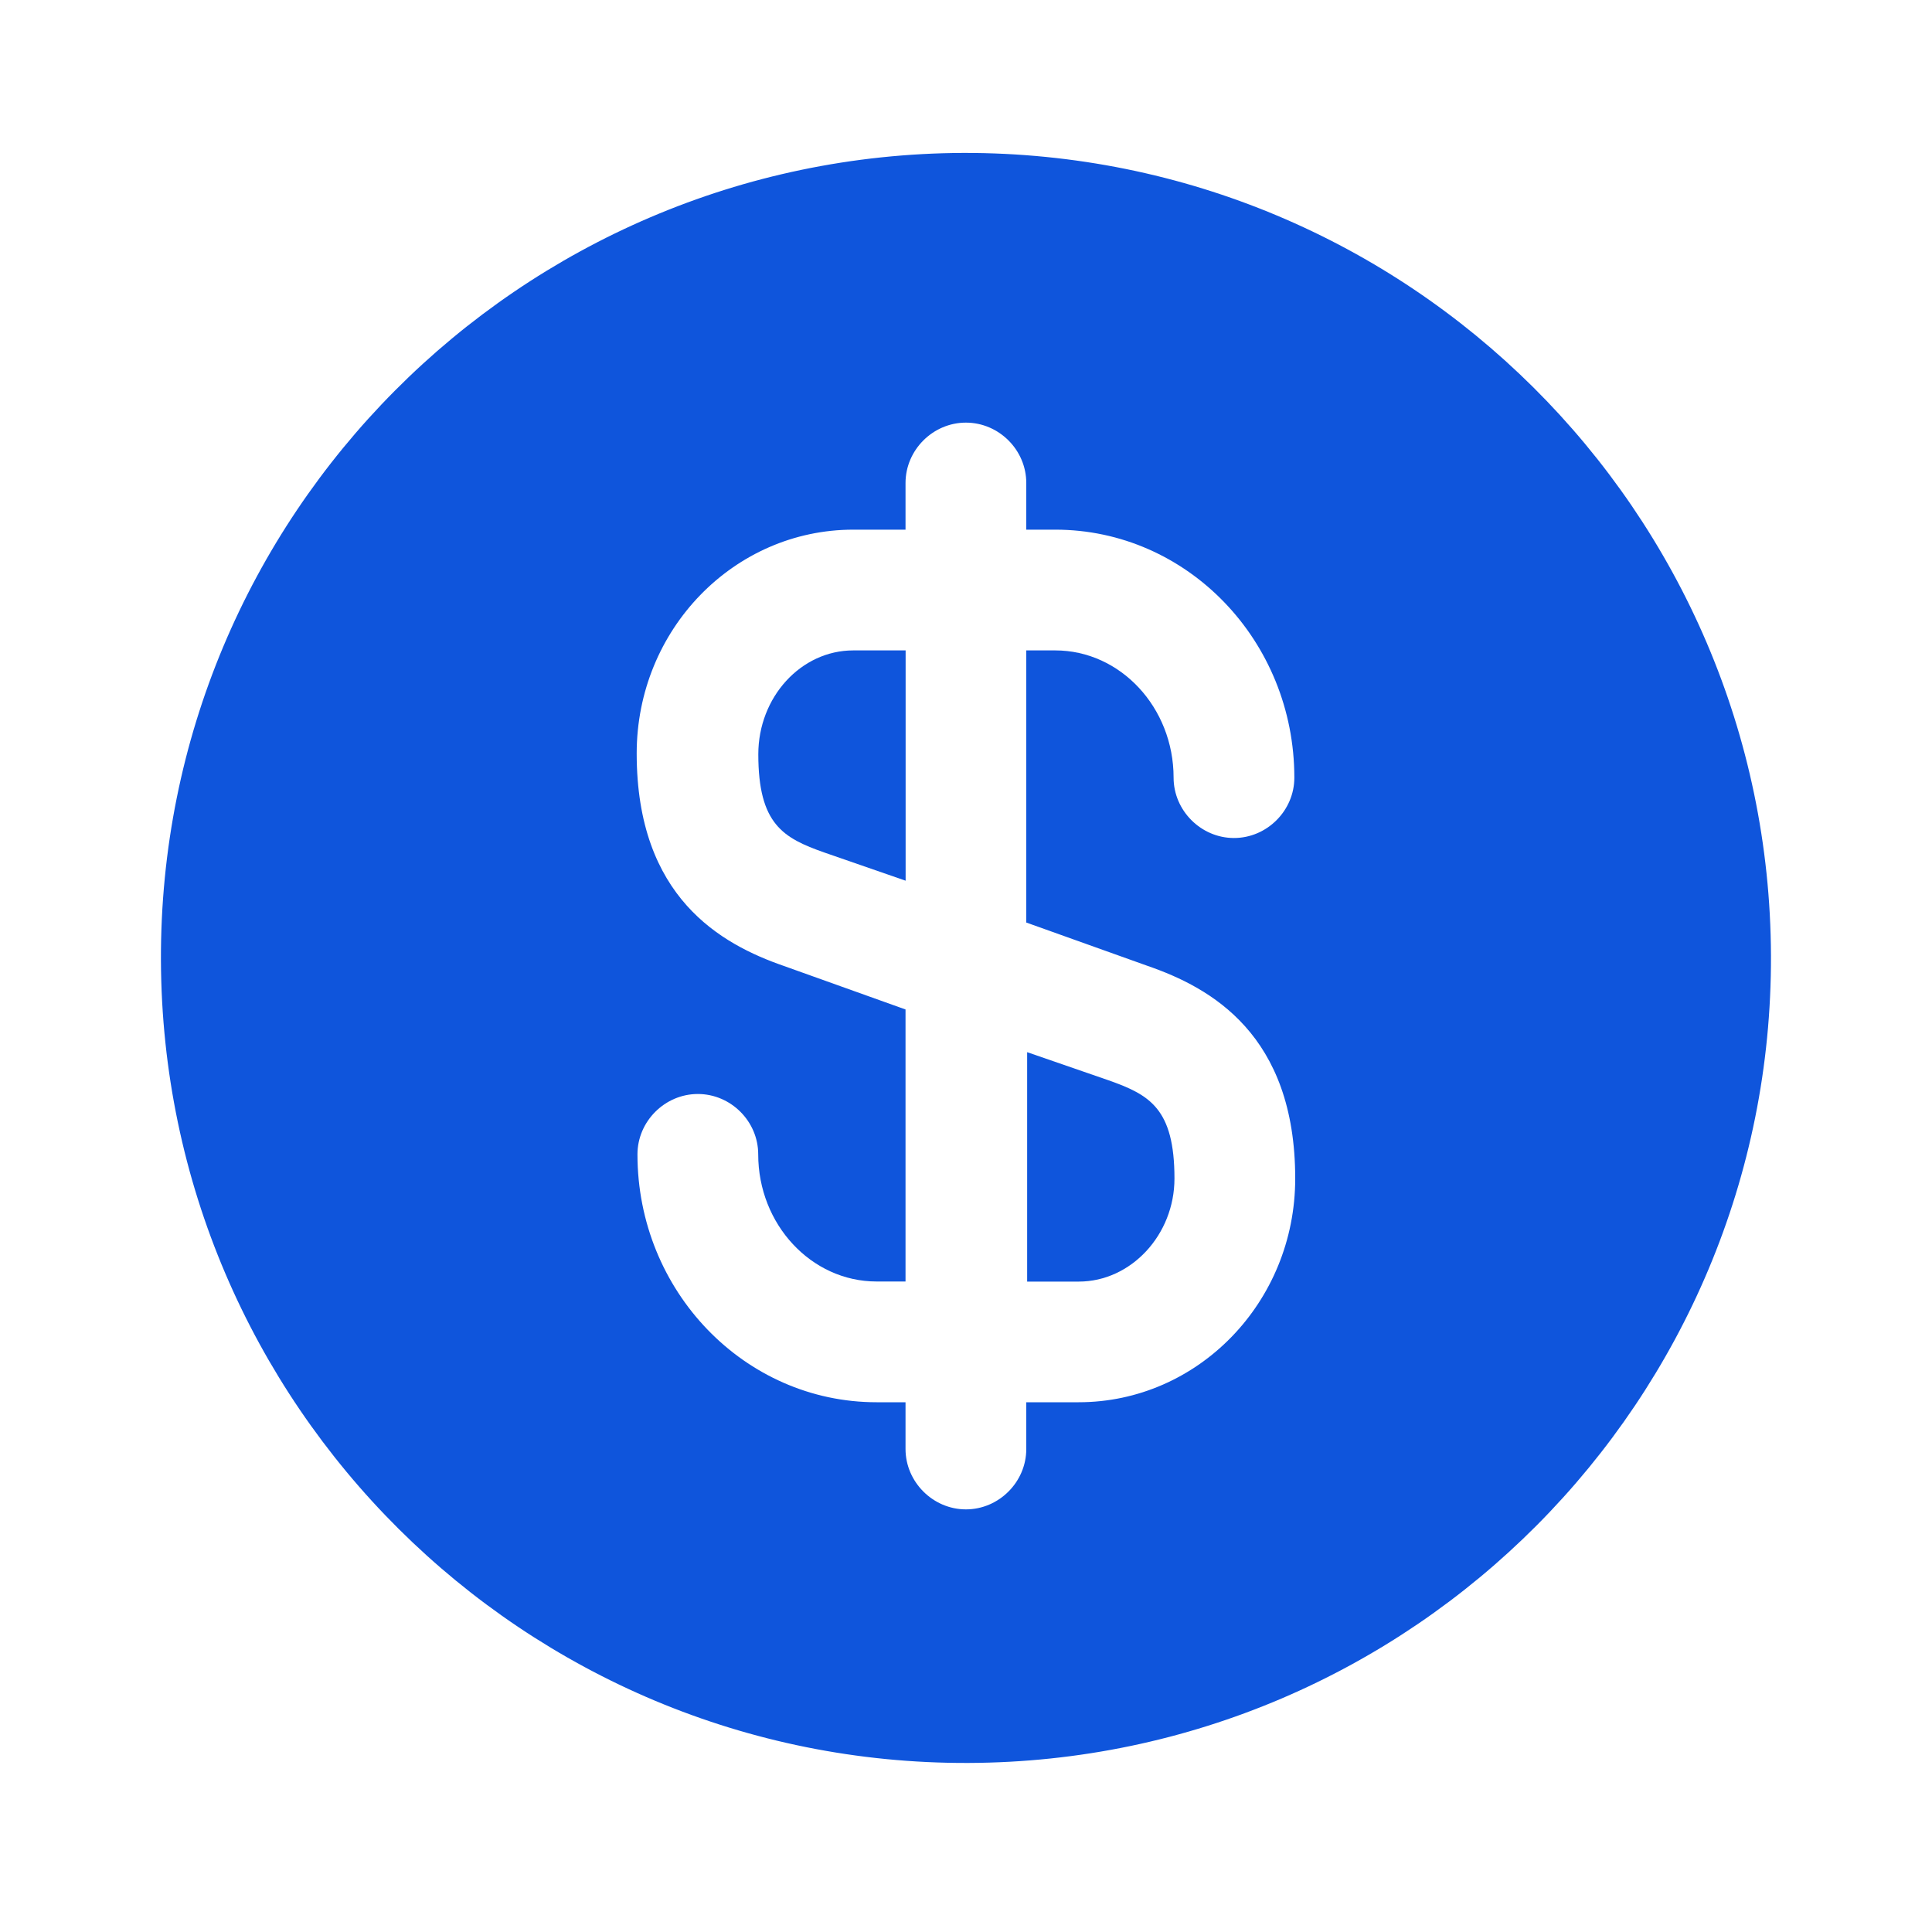
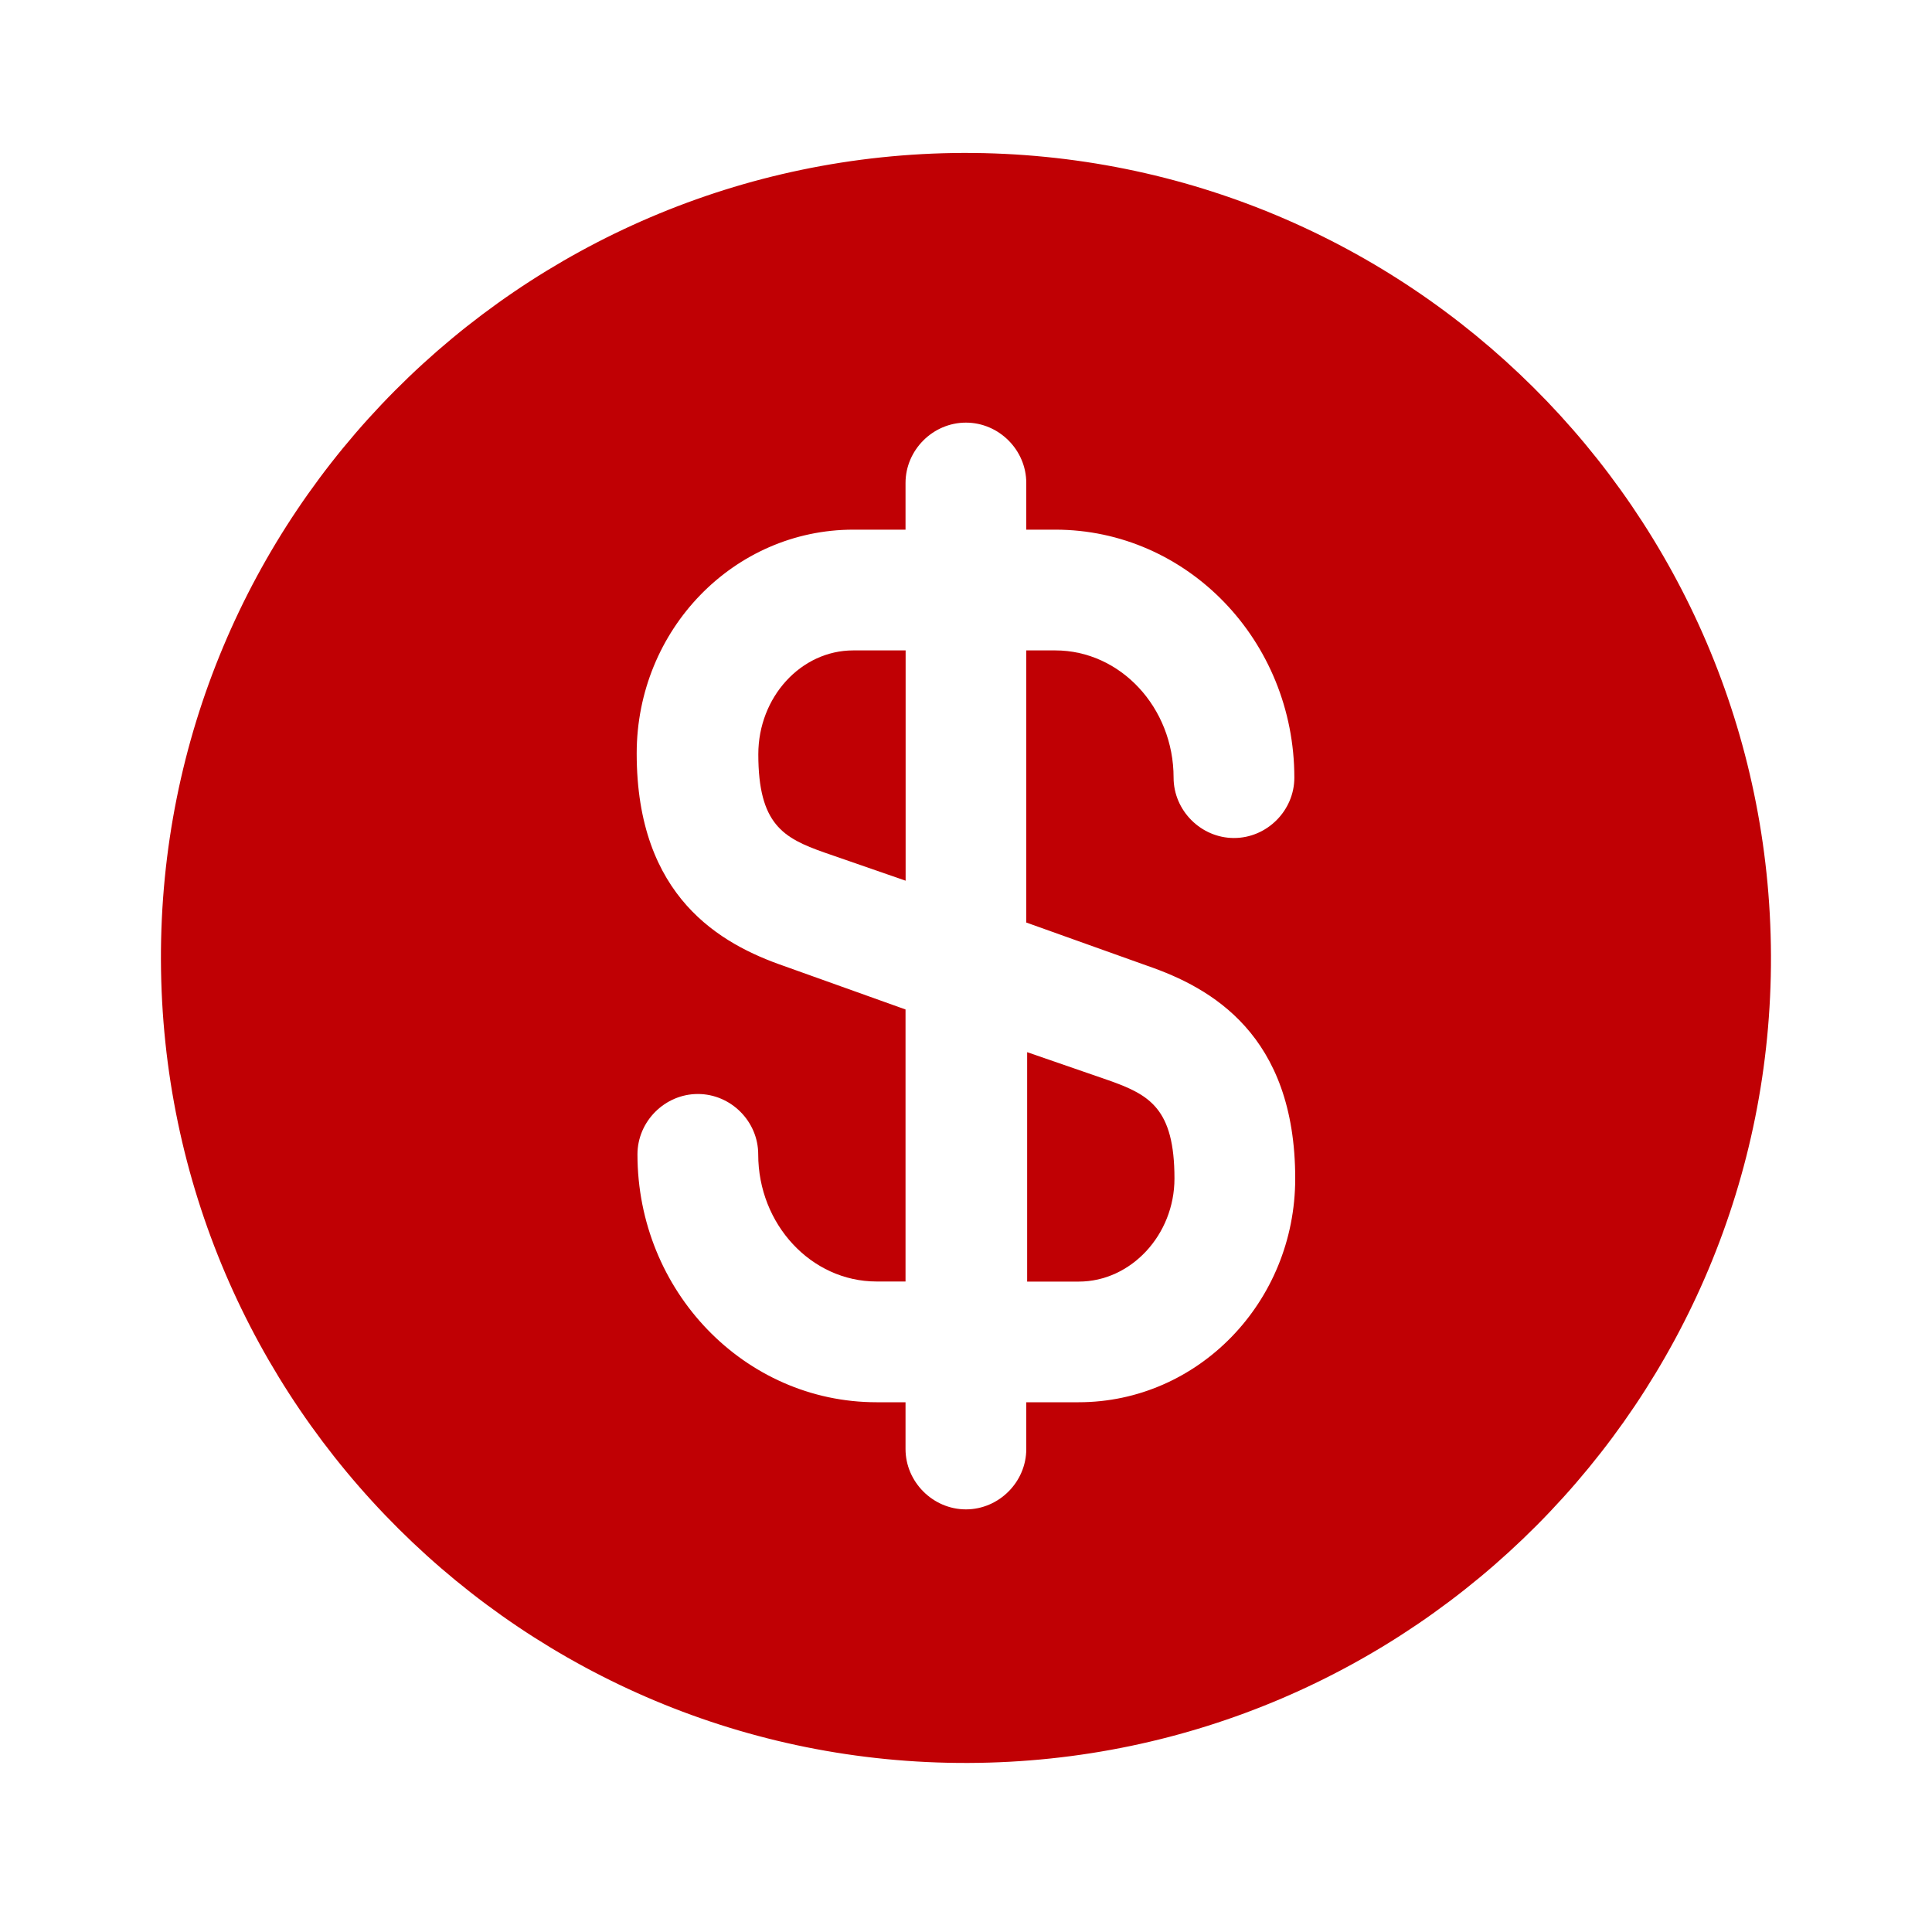
<svg xmlns="http://www.w3.org/2000/svg" width="20" height="20" viewBox="0 0 20 20" fill="none">
-   <path d="M10.625 13.267H11.167C11.708 13.267 12.158 12.783 12.158 12.2C12.158 11.475 11.9 11.333 11.475 11.183L10.633 10.892V13.267H10.625Z" fill="#0F55DC" />
-   <path d="M9.974 1.583C5.374 1.6 1.649 5.341 1.666 9.941C1.683 14.541 5.424 18.266 10.024 18.25C14.624 18.233 18.349 14.491 18.333 9.891C18.316 5.291 14.574 1.575 9.974 1.583ZM11.883 10C12.533 10.225 13.408 10.708 13.408 12.2C13.408 13.483 12.399 14.516 11.166 14.516H10.624V15C10.624 15.341 10.341 15.625 9.999 15.625C9.658 15.625 9.374 15.341 9.374 15V14.516H9.074C7.708 14.516 6.599 13.366 6.599 11.95C6.599 11.608 6.883 11.325 7.224 11.325C7.566 11.325 7.849 11.608 7.849 11.95C7.849 12.675 8.399 13.266 9.074 13.266H9.374V10.45L8.116 10C7.466 9.775 6.591 9.291 6.591 7.8C6.591 6.516 7.599 5.483 8.833 5.483H9.374V5C9.374 4.658 9.658 4.375 9.999 4.375C10.341 4.375 10.624 4.658 10.624 5V5.483H10.924C12.291 5.483 13.399 6.633 13.399 8.05C13.399 8.391 13.116 8.675 12.774 8.675C12.433 8.675 12.149 8.391 12.149 8.05C12.149 7.325 11.599 6.733 10.924 6.733H10.624V9.55L11.883 10Z" fill="#0F55DC" />
-   <path d="M7.85 7.808C7.85 8.533 8.108 8.675 8.533 8.825L9.375 9.117V6.733H8.833C8.291 6.733 7.85 7.217 7.85 7.808Z" fill="#0F55DC" />
+   <path d="M10.625 13.267H11.167C11.708 13.267 12.158 12.783 12.158 12.2C12.158 11.475 11.9 11.333 11.475 11.183L10.633 10.892V13.267H10.625Z" fill="#c00004" />
+   <path d="M9.974 1.583C5.374 1.6 1.649 5.341 1.666 9.941C1.683 14.541 5.424 18.266 10.024 18.25C14.624 18.233 18.349 14.491 18.333 9.891C18.316 5.291 14.574 1.575 9.974 1.583ZM11.883 10C12.533 10.225 13.408 10.708 13.408 12.2C13.408 13.483 12.399 14.516 11.166 14.516H10.624V15C10.624 15.341 10.341 15.625 9.999 15.625C9.658 15.625 9.374 15.341 9.374 15V14.516H9.074C7.708 14.516 6.599 13.366 6.599 11.95C6.599 11.608 6.883 11.325 7.224 11.325C7.566 11.325 7.849 11.608 7.849 11.95C7.849 12.675 8.399 13.266 9.074 13.266H9.374V10.45L8.116 10C7.466 9.775 6.591 9.291 6.591 7.8C6.591 6.516 7.599 5.483 8.833 5.483H9.374V5C9.374 4.658 9.658 4.375 9.999 4.375C10.341 4.375 10.624 4.658 10.624 5V5.483H10.924C12.291 5.483 13.399 6.633 13.399 8.05C13.399 8.391 13.116 8.675 12.774 8.675C12.433 8.675 12.149 8.391 12.149 8.05C12.149 7.325 11.599 6.733 10.924 6.733H10.624V9.55L11.883 10Z" fill="#c00004" />
+   <path d="M7.85 7.808C7.85 8.533 8.108 8.675 8.533 8.825L9.375 9.117V6.733H8.833C8.291 6.733 7.85 7.217 7.85 7.808Z" fill="#c00004" />
</svg>
